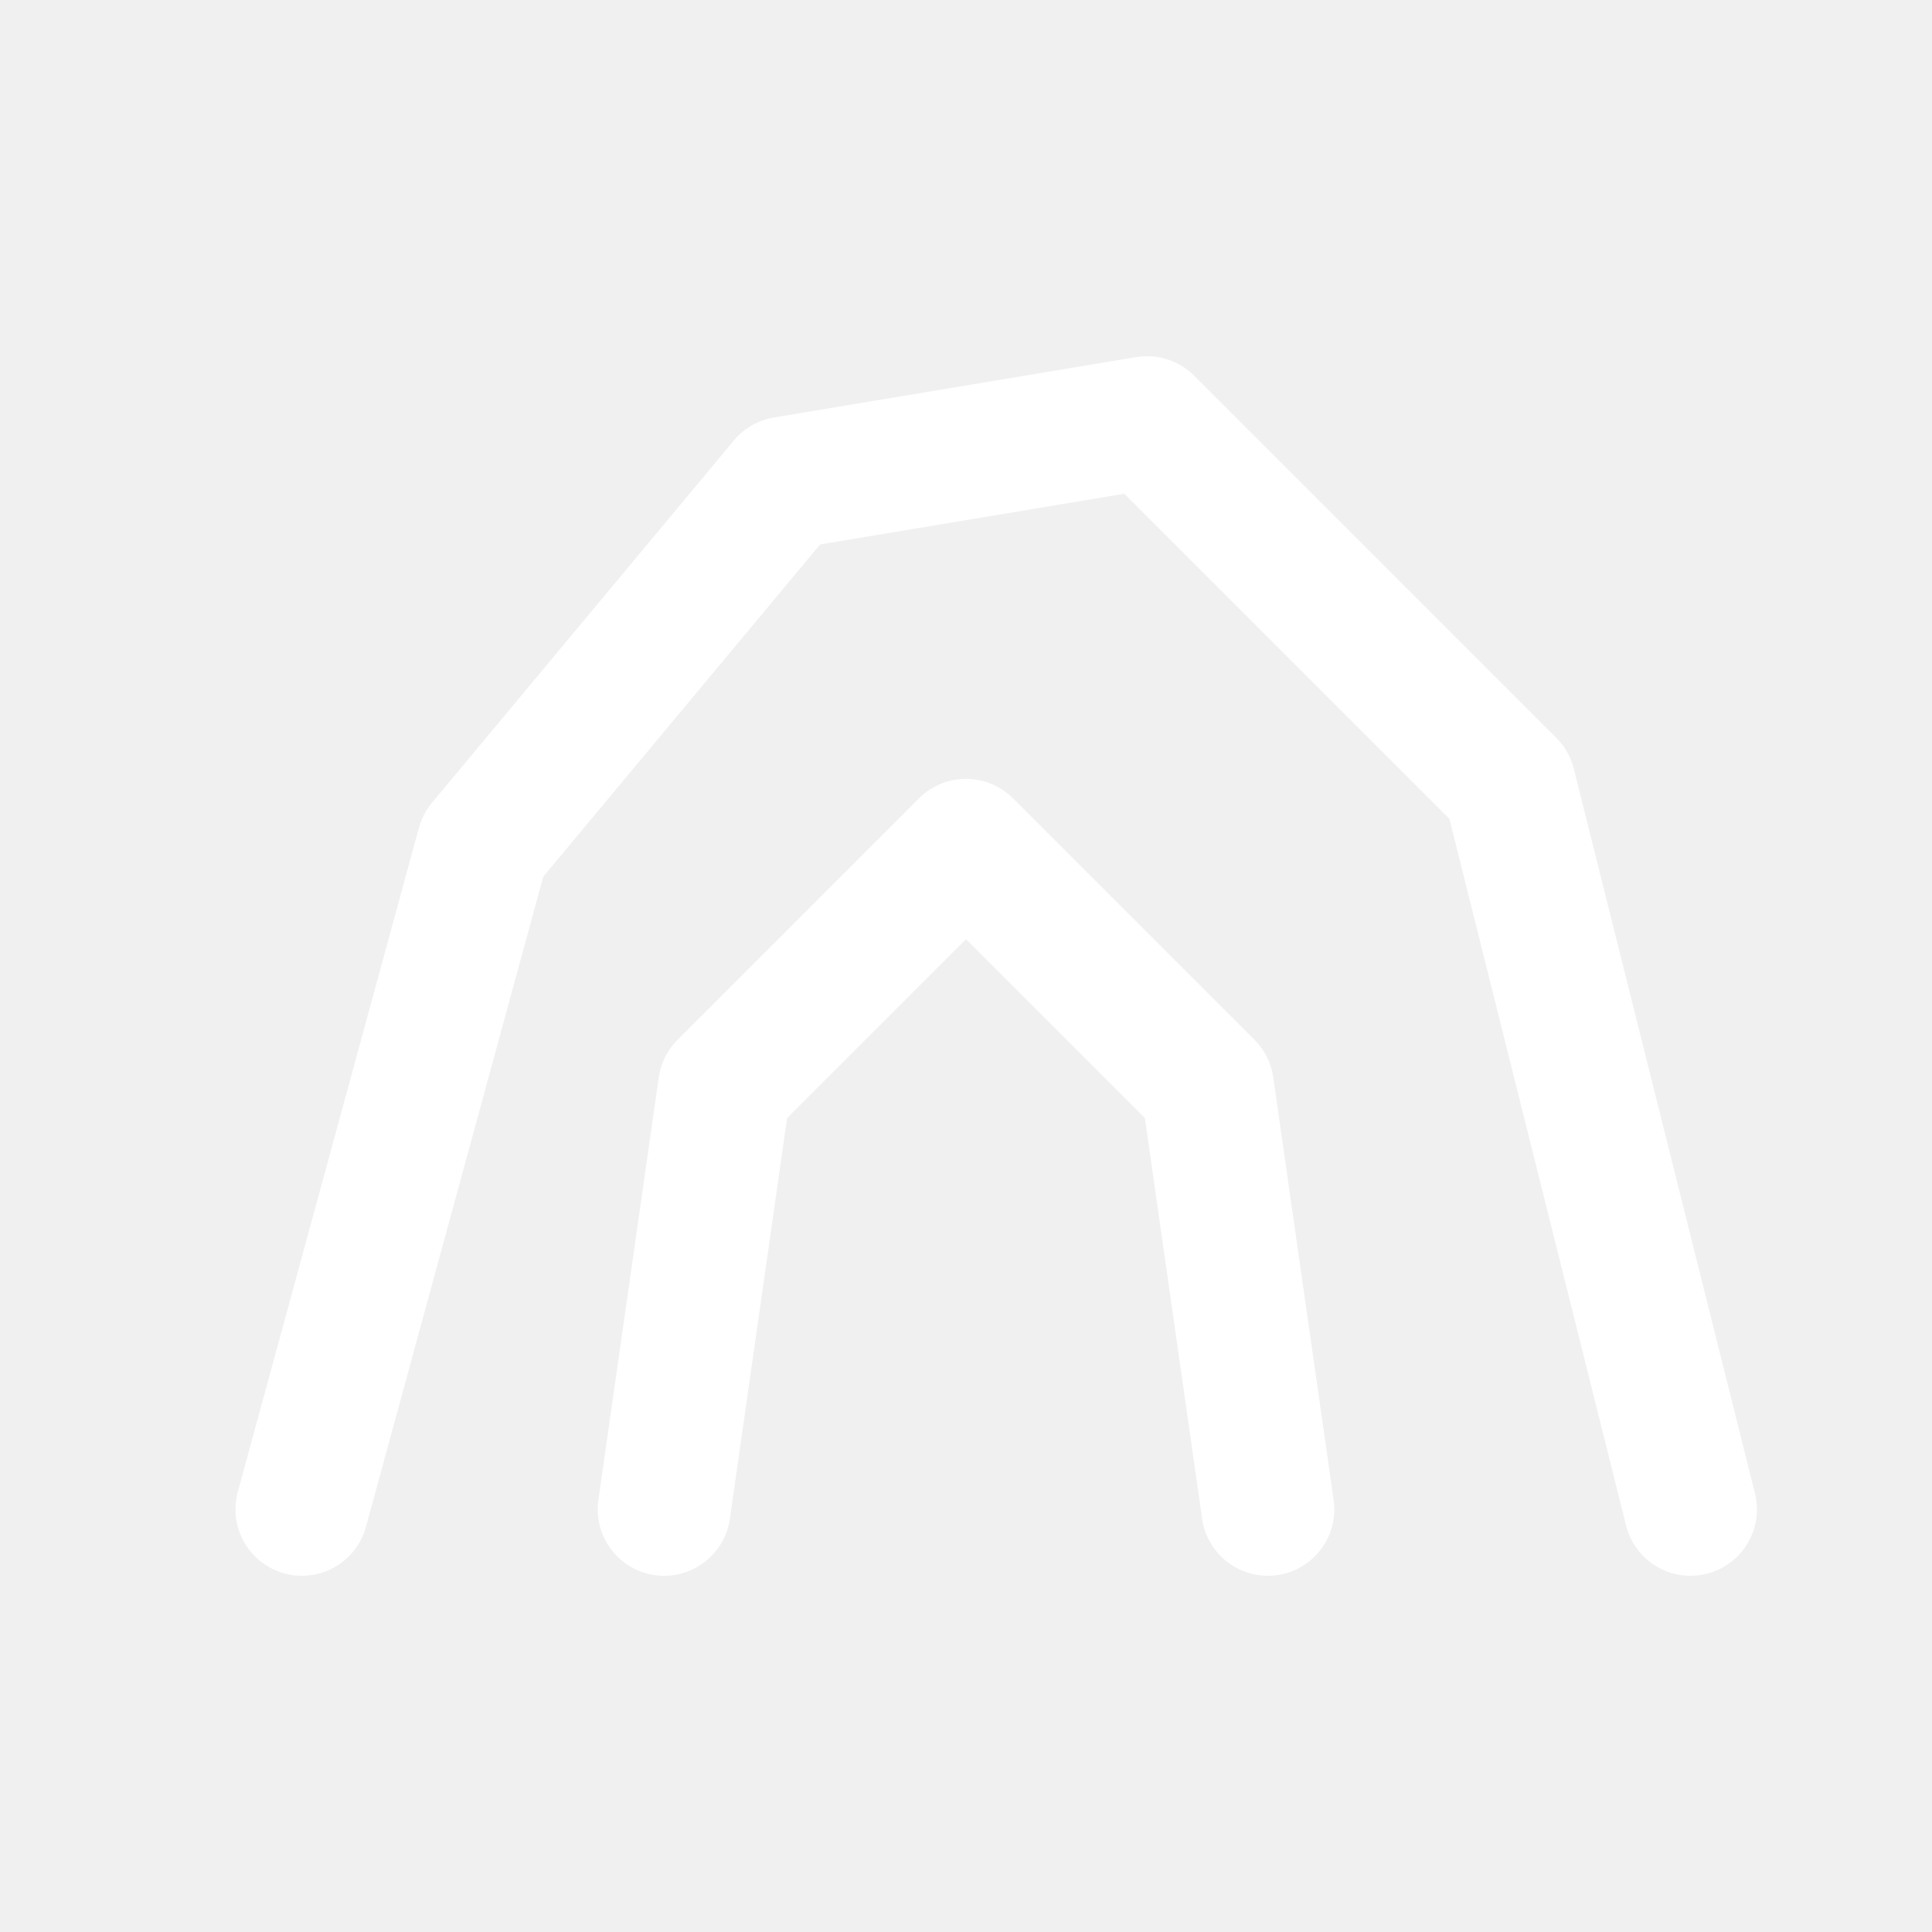
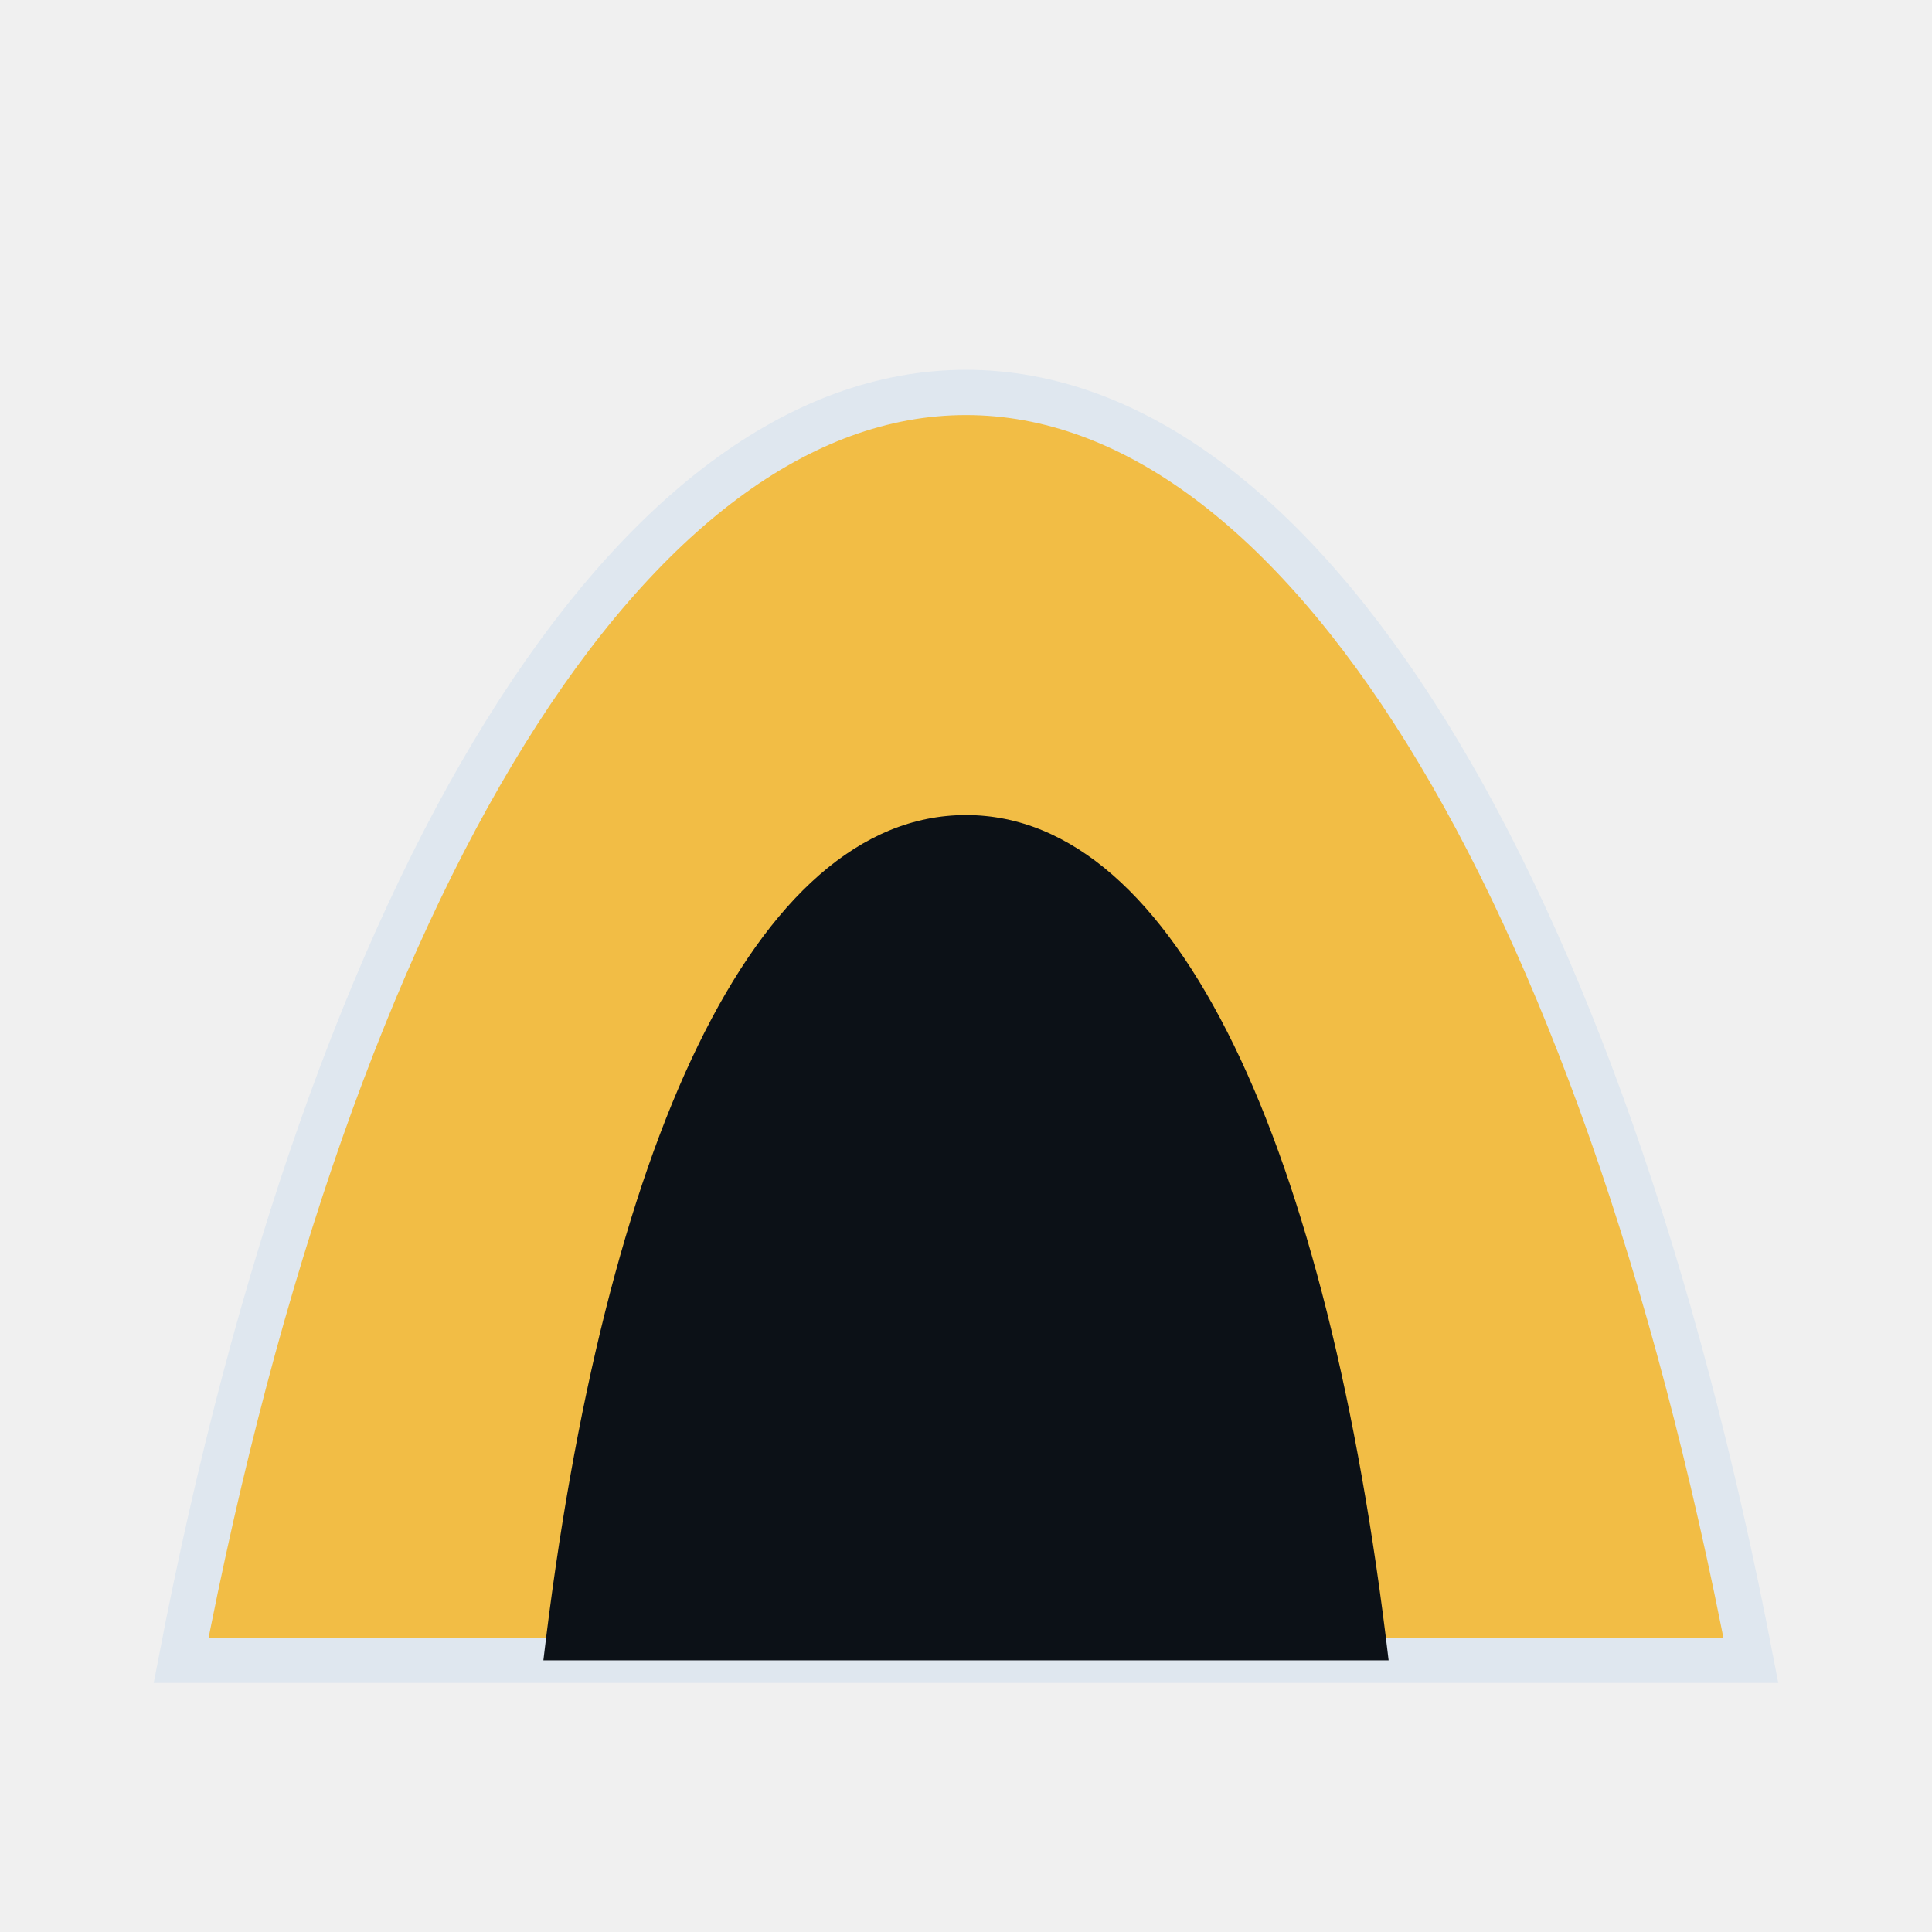
- <svg xmlns="http://www.w3.org/2000/svg" viewBox="0 0 32 32" fill="none" stroke="white" stroke-width="2.2" stroke-linecap="round" stroke-linejoin="round">
-   <polyline points="5,25 8,14 13,8 19,7 25,13 28,25" />
-   <polyline points="11,25 12,18 16,14 20,18 21,25" />
+ <svg xmlns="http://www.w3.org/2000/svg" viewBox="0 0 64 64" width="256" height="256">
+   <style>
+ svg {
+   display:block;
+   width:256px;
+   height:256px;
+   color:#e8eef5;
+   overflow:visible;
+ }
+ .stroke {
+   fill:none;
+   stroke:#dfe7ef !important;
+   stroke-width:3.2;
+   stroke-linecap:round;
+   stroke-linejoin:round;
+ }
+ .thin {
+   fill:none;
+   stroke:#dfe7ef !important;
+   stroke-width:2.2;
+   stroke-linecap:round;
+   stroke-linejoin:round;
+ }
+ .fill {
+   fill:#e8eef5 !important;
+   stroke:none;
+ }
+ .soft {
+   fill:rgba(232,238,245,.13) !important;
+   stroke:#dfe7ef !important;
+   stroke-width:2.4;
+ }
+ .gold,.blue,.green,.brown,.purple,.water,.sand,.stone {
+   fill:#f2bd45 !important;
+   stroke:#dfe7ef !important;
+   stroke-width:1.5;
+ }
+ </style>
+   <path class="stone" d="M6 55c5-26 15-42 26-42s21 16 26 42Z" />
+   <path d="M18 55c2-17 7-28 14-28s12 11 14 28Z" fill="#0c1117" />
</svg>
